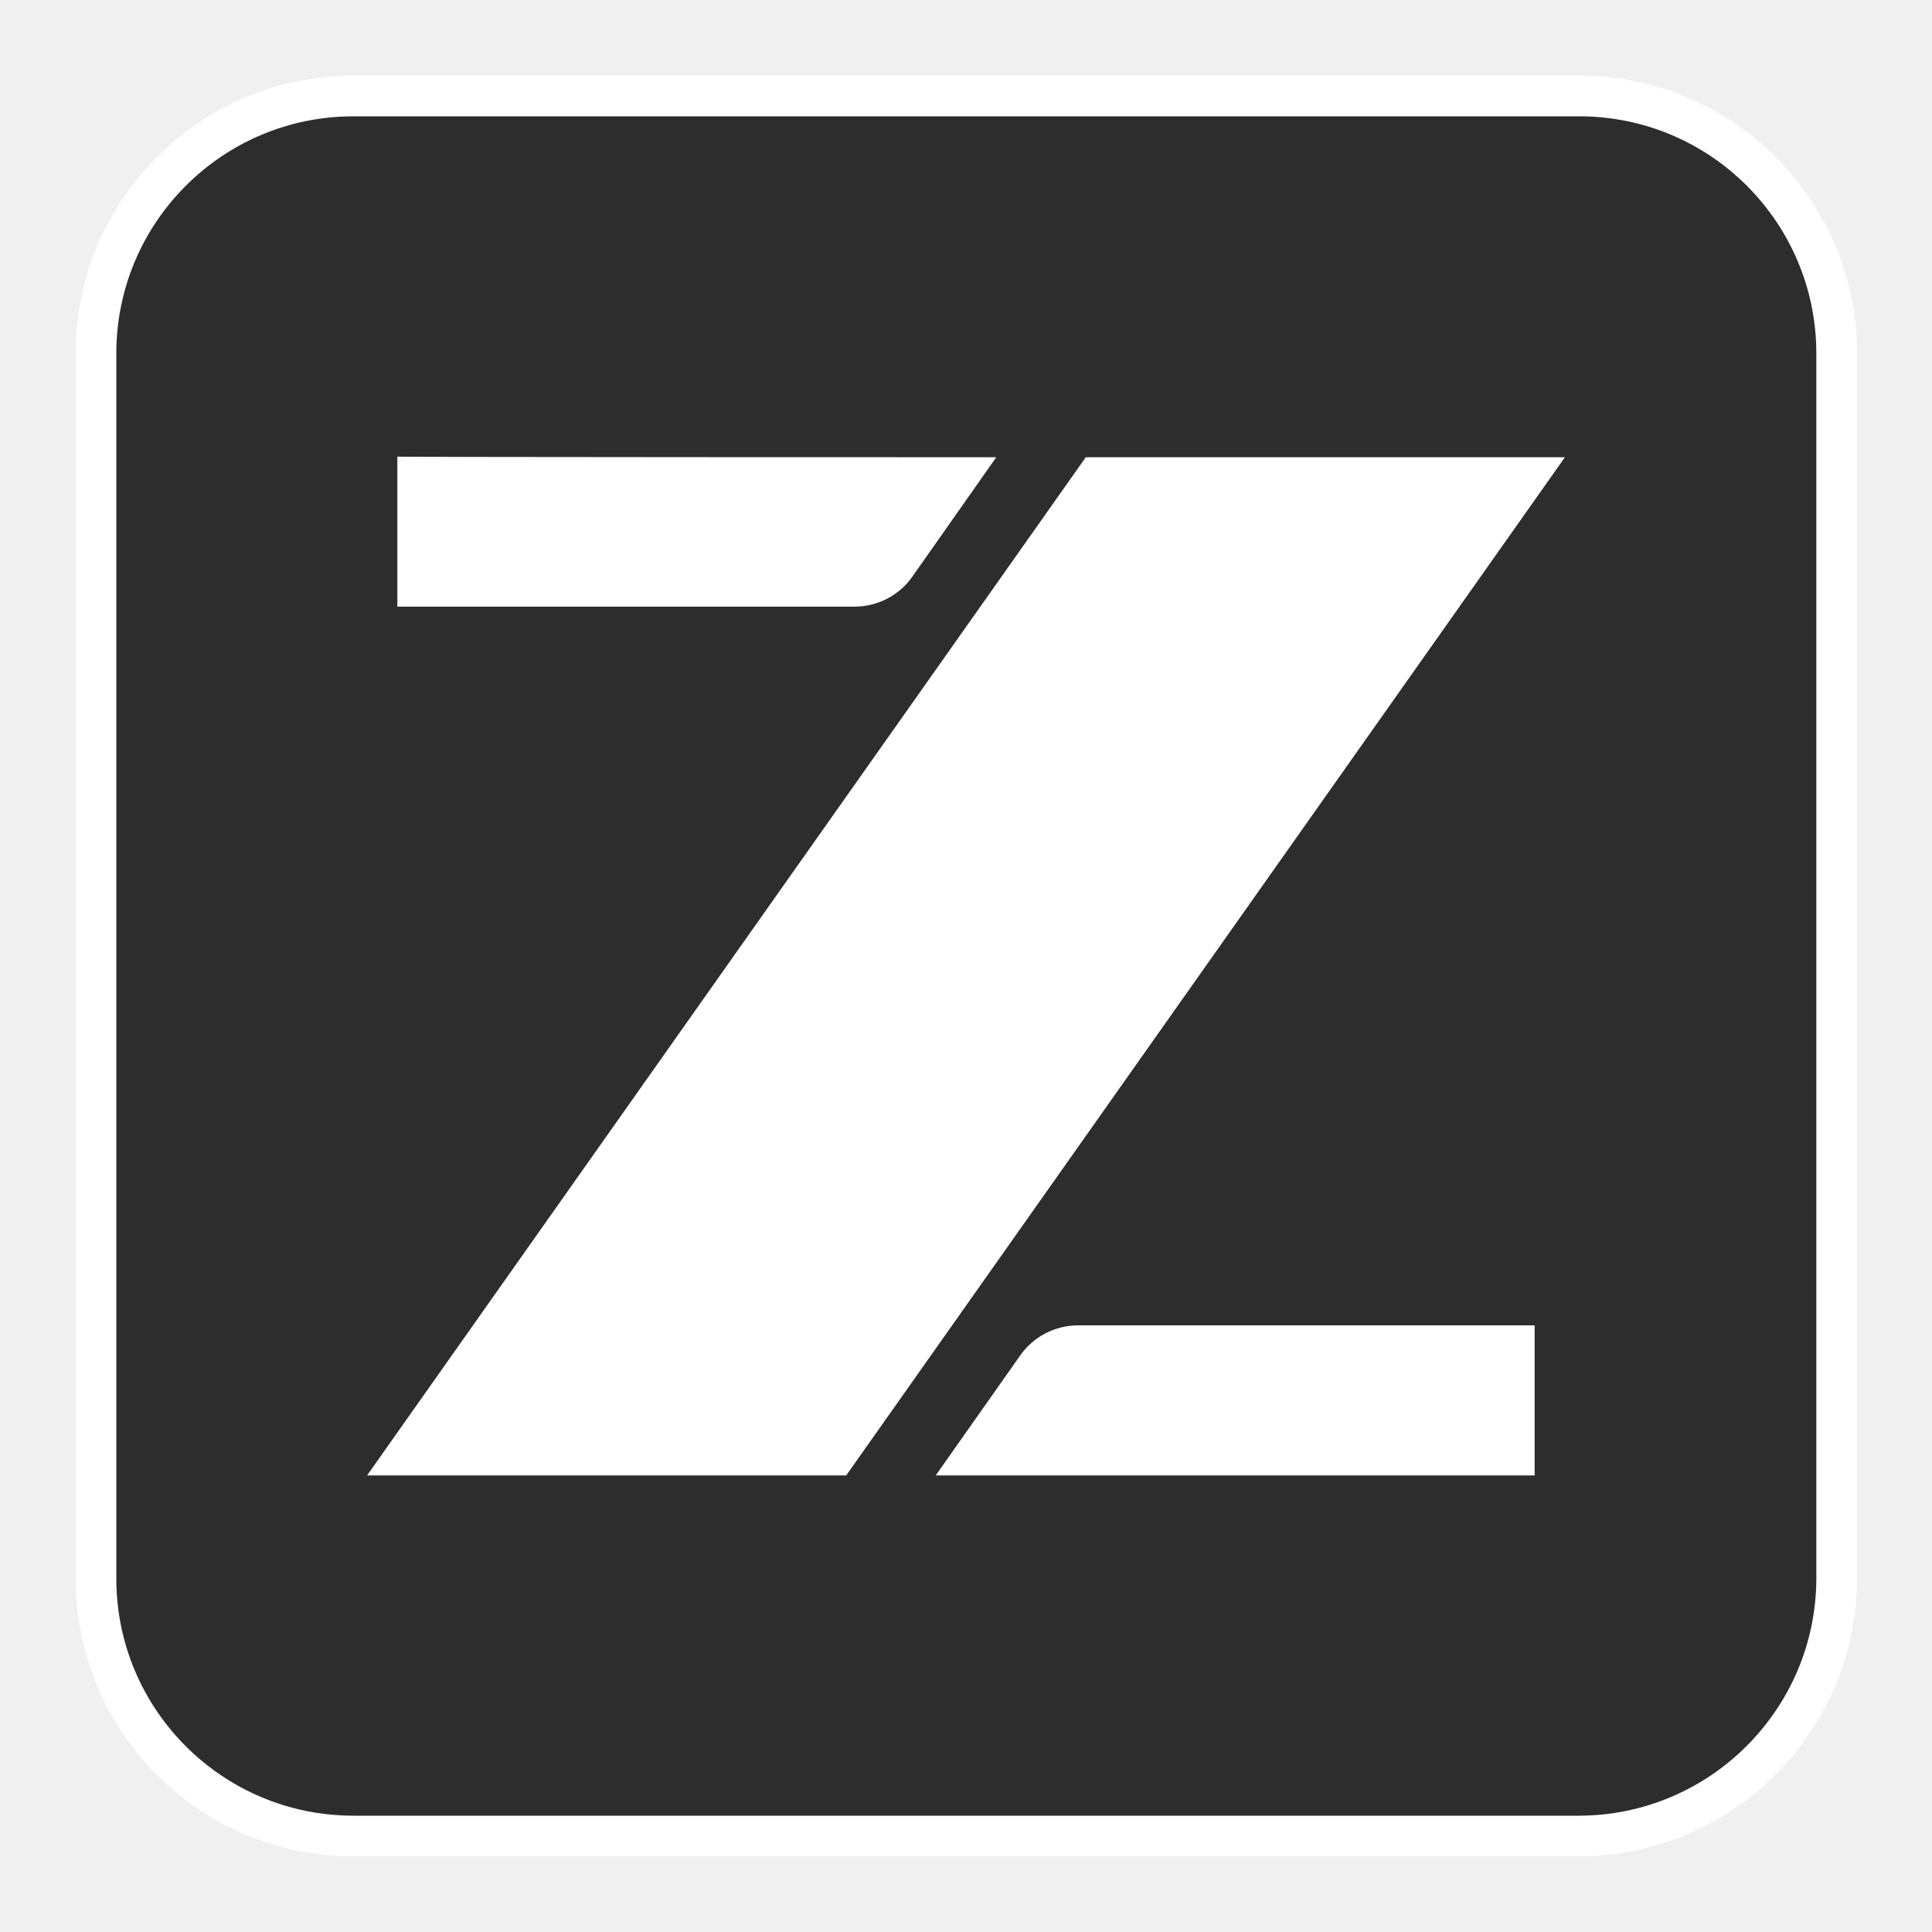
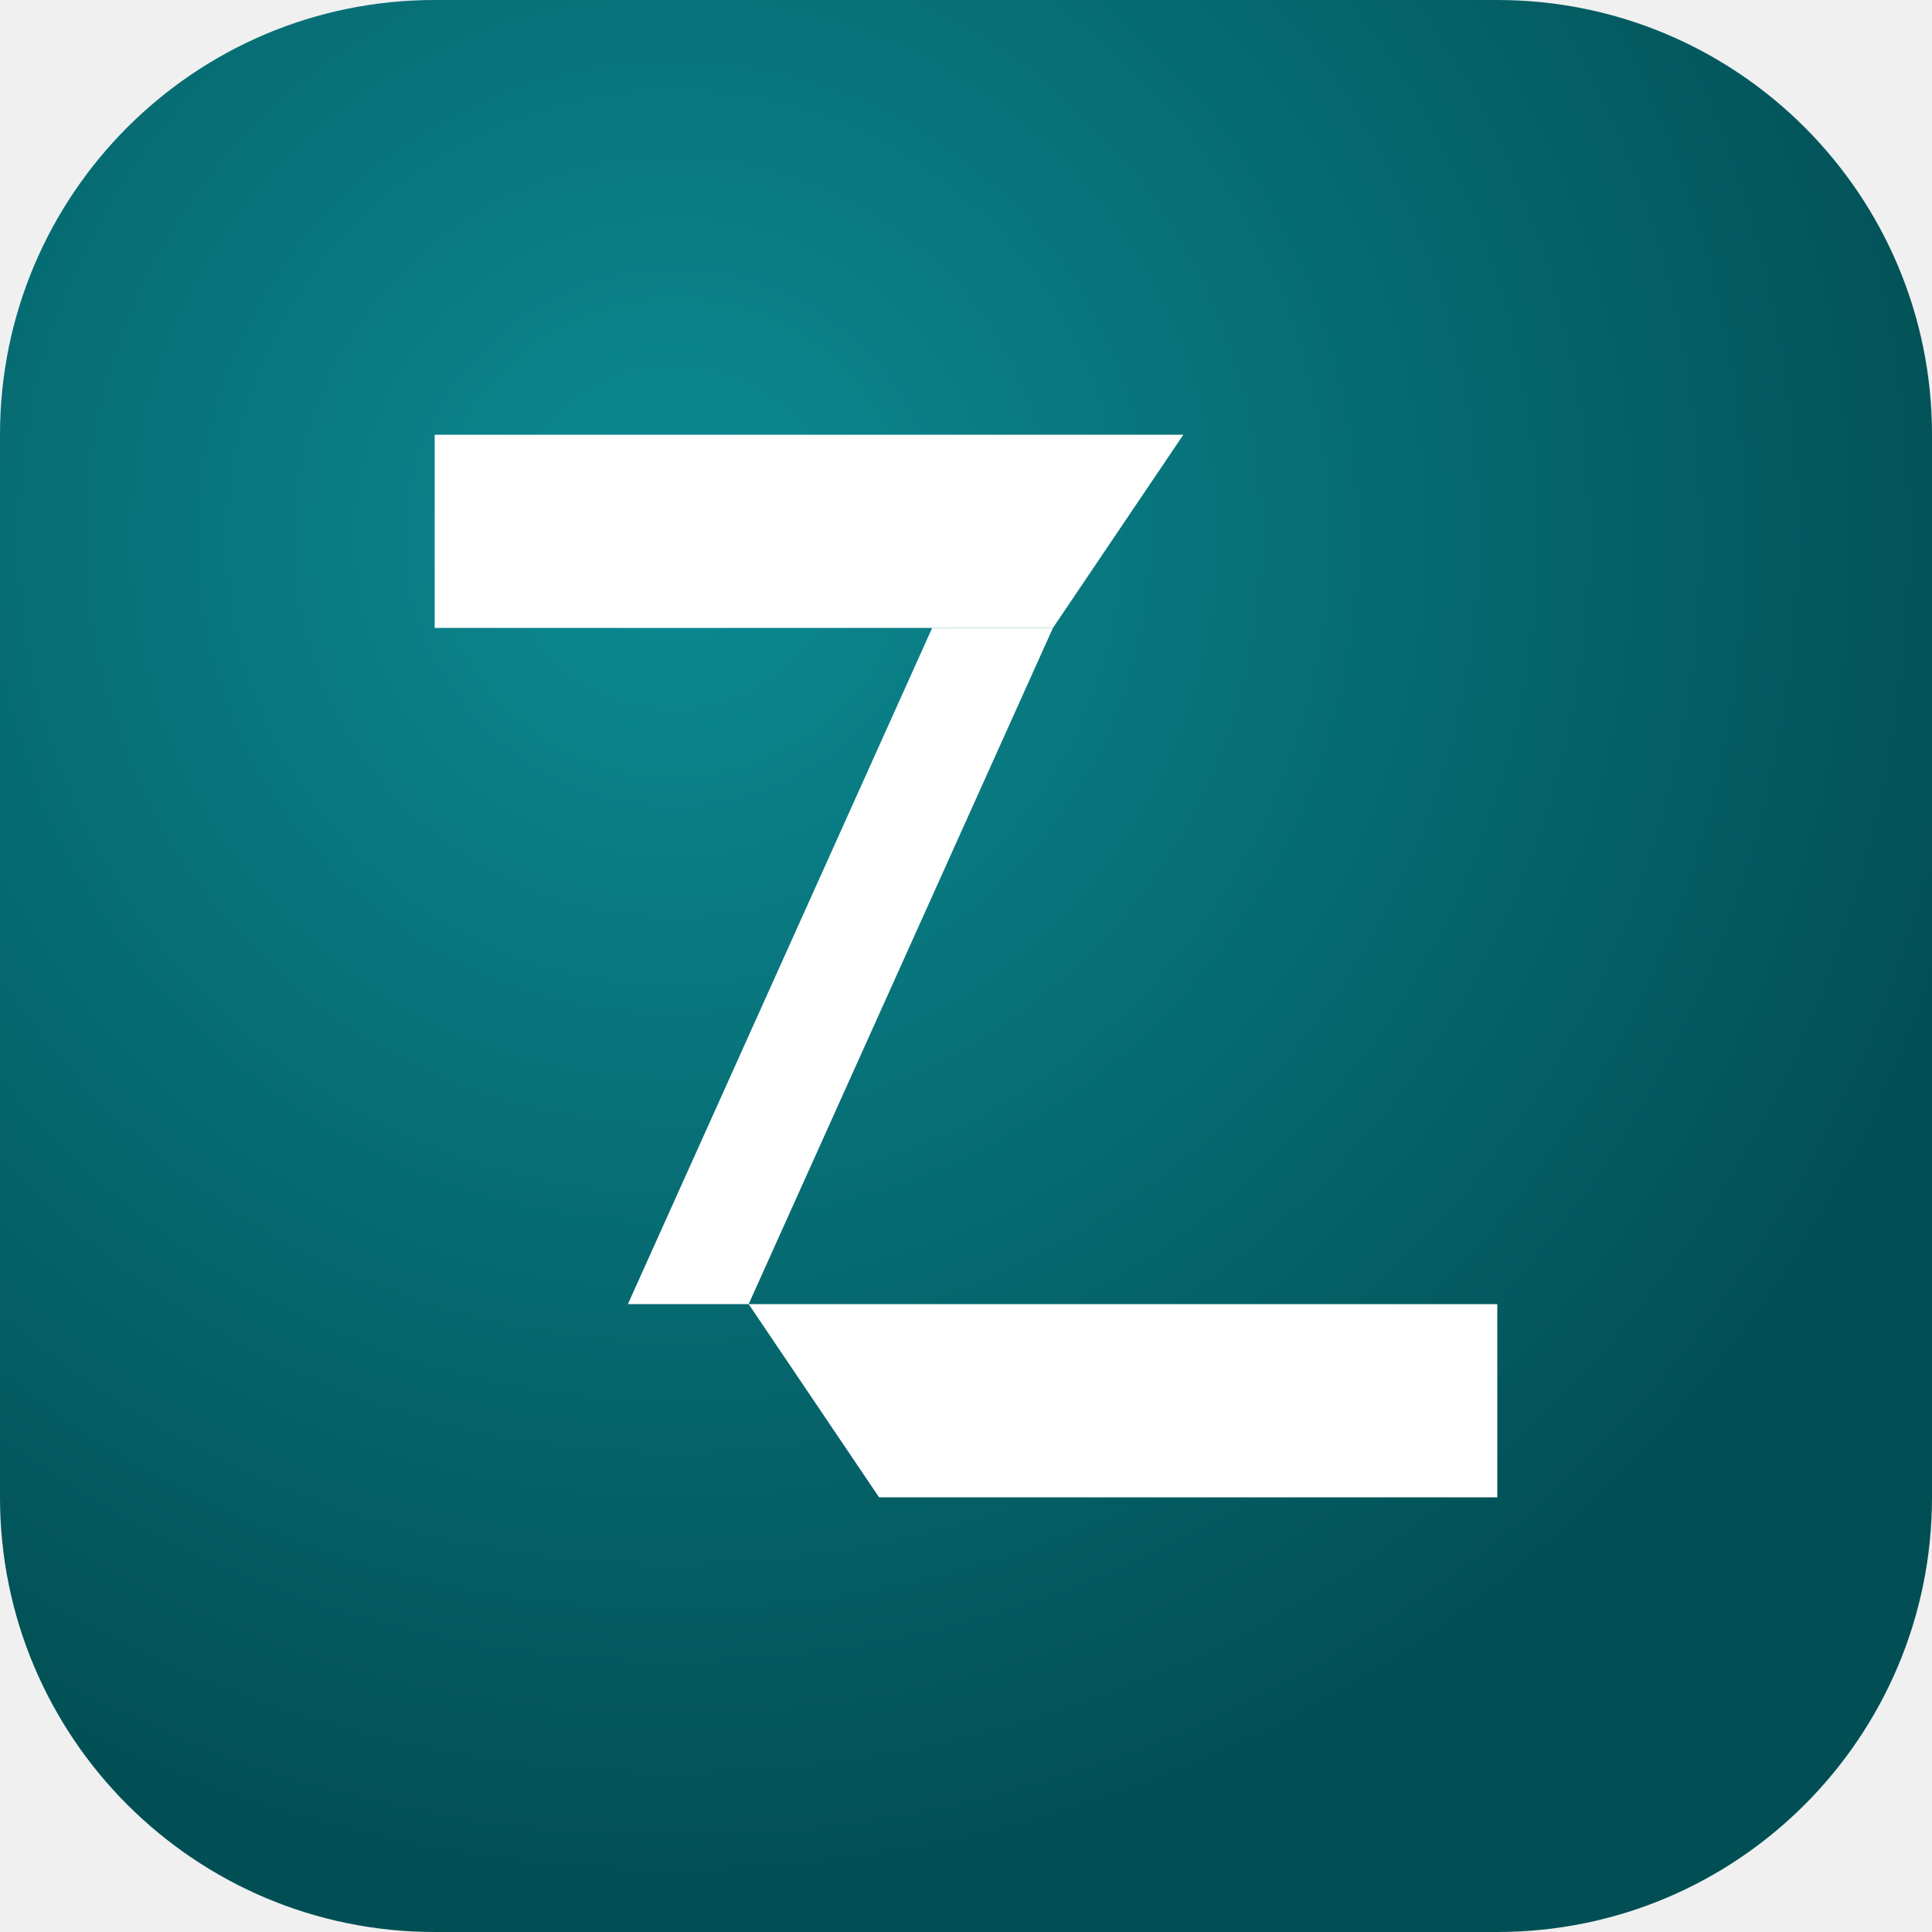
- <svg xmlns="http://www.w3.org/2000/svg" version="1.1" x="0px" y="0px" viewBox="0 0 30 30" style="enable-background:new 0 0 30 30;" xml:space="preserve">
+ <svg xmlns="http://www.w3.org/2000/svg" viewBox="0 0 40 40" fill="none" role="img" aria-label="SafariCharge logo">
  <defs>
-     <style type="text/css">
-     .st194{fill:#2D2D2D;stroke:#FFFFFF;stroke-width:0.632;stroke-miterlimit:10;}
-     .st23{fill:#FFFFFF;}
- 
-     .z-breathe {
-       animation: breathe 2.5s ease-in-out infinite;
-     }
- 
-     @keyframes breathe {
-       0%, 100% { opacity: 0.7; }
-       50% { opacity: 1; }
-     }
-   </style>
+     <radialGradient id="bg" cx="35%" cy="28%" r="70%">
+       <stop offset="0%" stop-color="#0c8a92" />
+       <stop offset="100%" stop-color="#014f54" />
+     </radialGradient>
+     <style>
+       .mark { animation: breathe 2.8s ease-in-out infinite; }
+       @keyframes breathe {
+         0%,100% { opacity:.85; }
+         50%      { opacity:1;  }
+       }
+       @media (prefers-reduced-motion:reduce) {
+         .mark { animation:none; opacity:1; }
+       }
+     </style>
  </defs>
-   <g>
-     <path class="st194" d="M24.51,28.51H5.49c-2.21,0-4-1.79-4-4V5.49c0-2.21,1.79-4,4-4h19.03c2.21,0,4,1.79,4,4v19.03     C28.51,26.72,26.72,28.51,24.51,28.51z" />
-     <g class="z-breathe">
-       <path class="st23" d="M15.47,7.1l-1.3,1.85c-0.2,0.29-0.54,0.47-0.9,0.47h-7.1V7.09C6.16,7.1,15.47,7.1,15.47,7.1z" />
-       <polygon class="st23" points="24.3,7.1 13.14,22.91 5.7,22.91 16.86,7.1" />
-       <path class="st23" d="M14.53,22.91l1.31-1.86c0.2-0.29,0.54-0.47,0.9-0.47h7.09v2.33H14.53z" />
-     </g>
+   <rect width="40" height="40" rx="9" fill="url(#bg)" />
+   <g class="mark" fill="white">
+     <path d="M9 9 H24.5 L21.8 13 H9 Z" />
+     <path d="M21.8 13 L15.5 27 H13 L19.3 13 Z" />
+     <path d="M15.5 27 L31 27 V31 H18.2 Z" />
  </g>
</svg>
